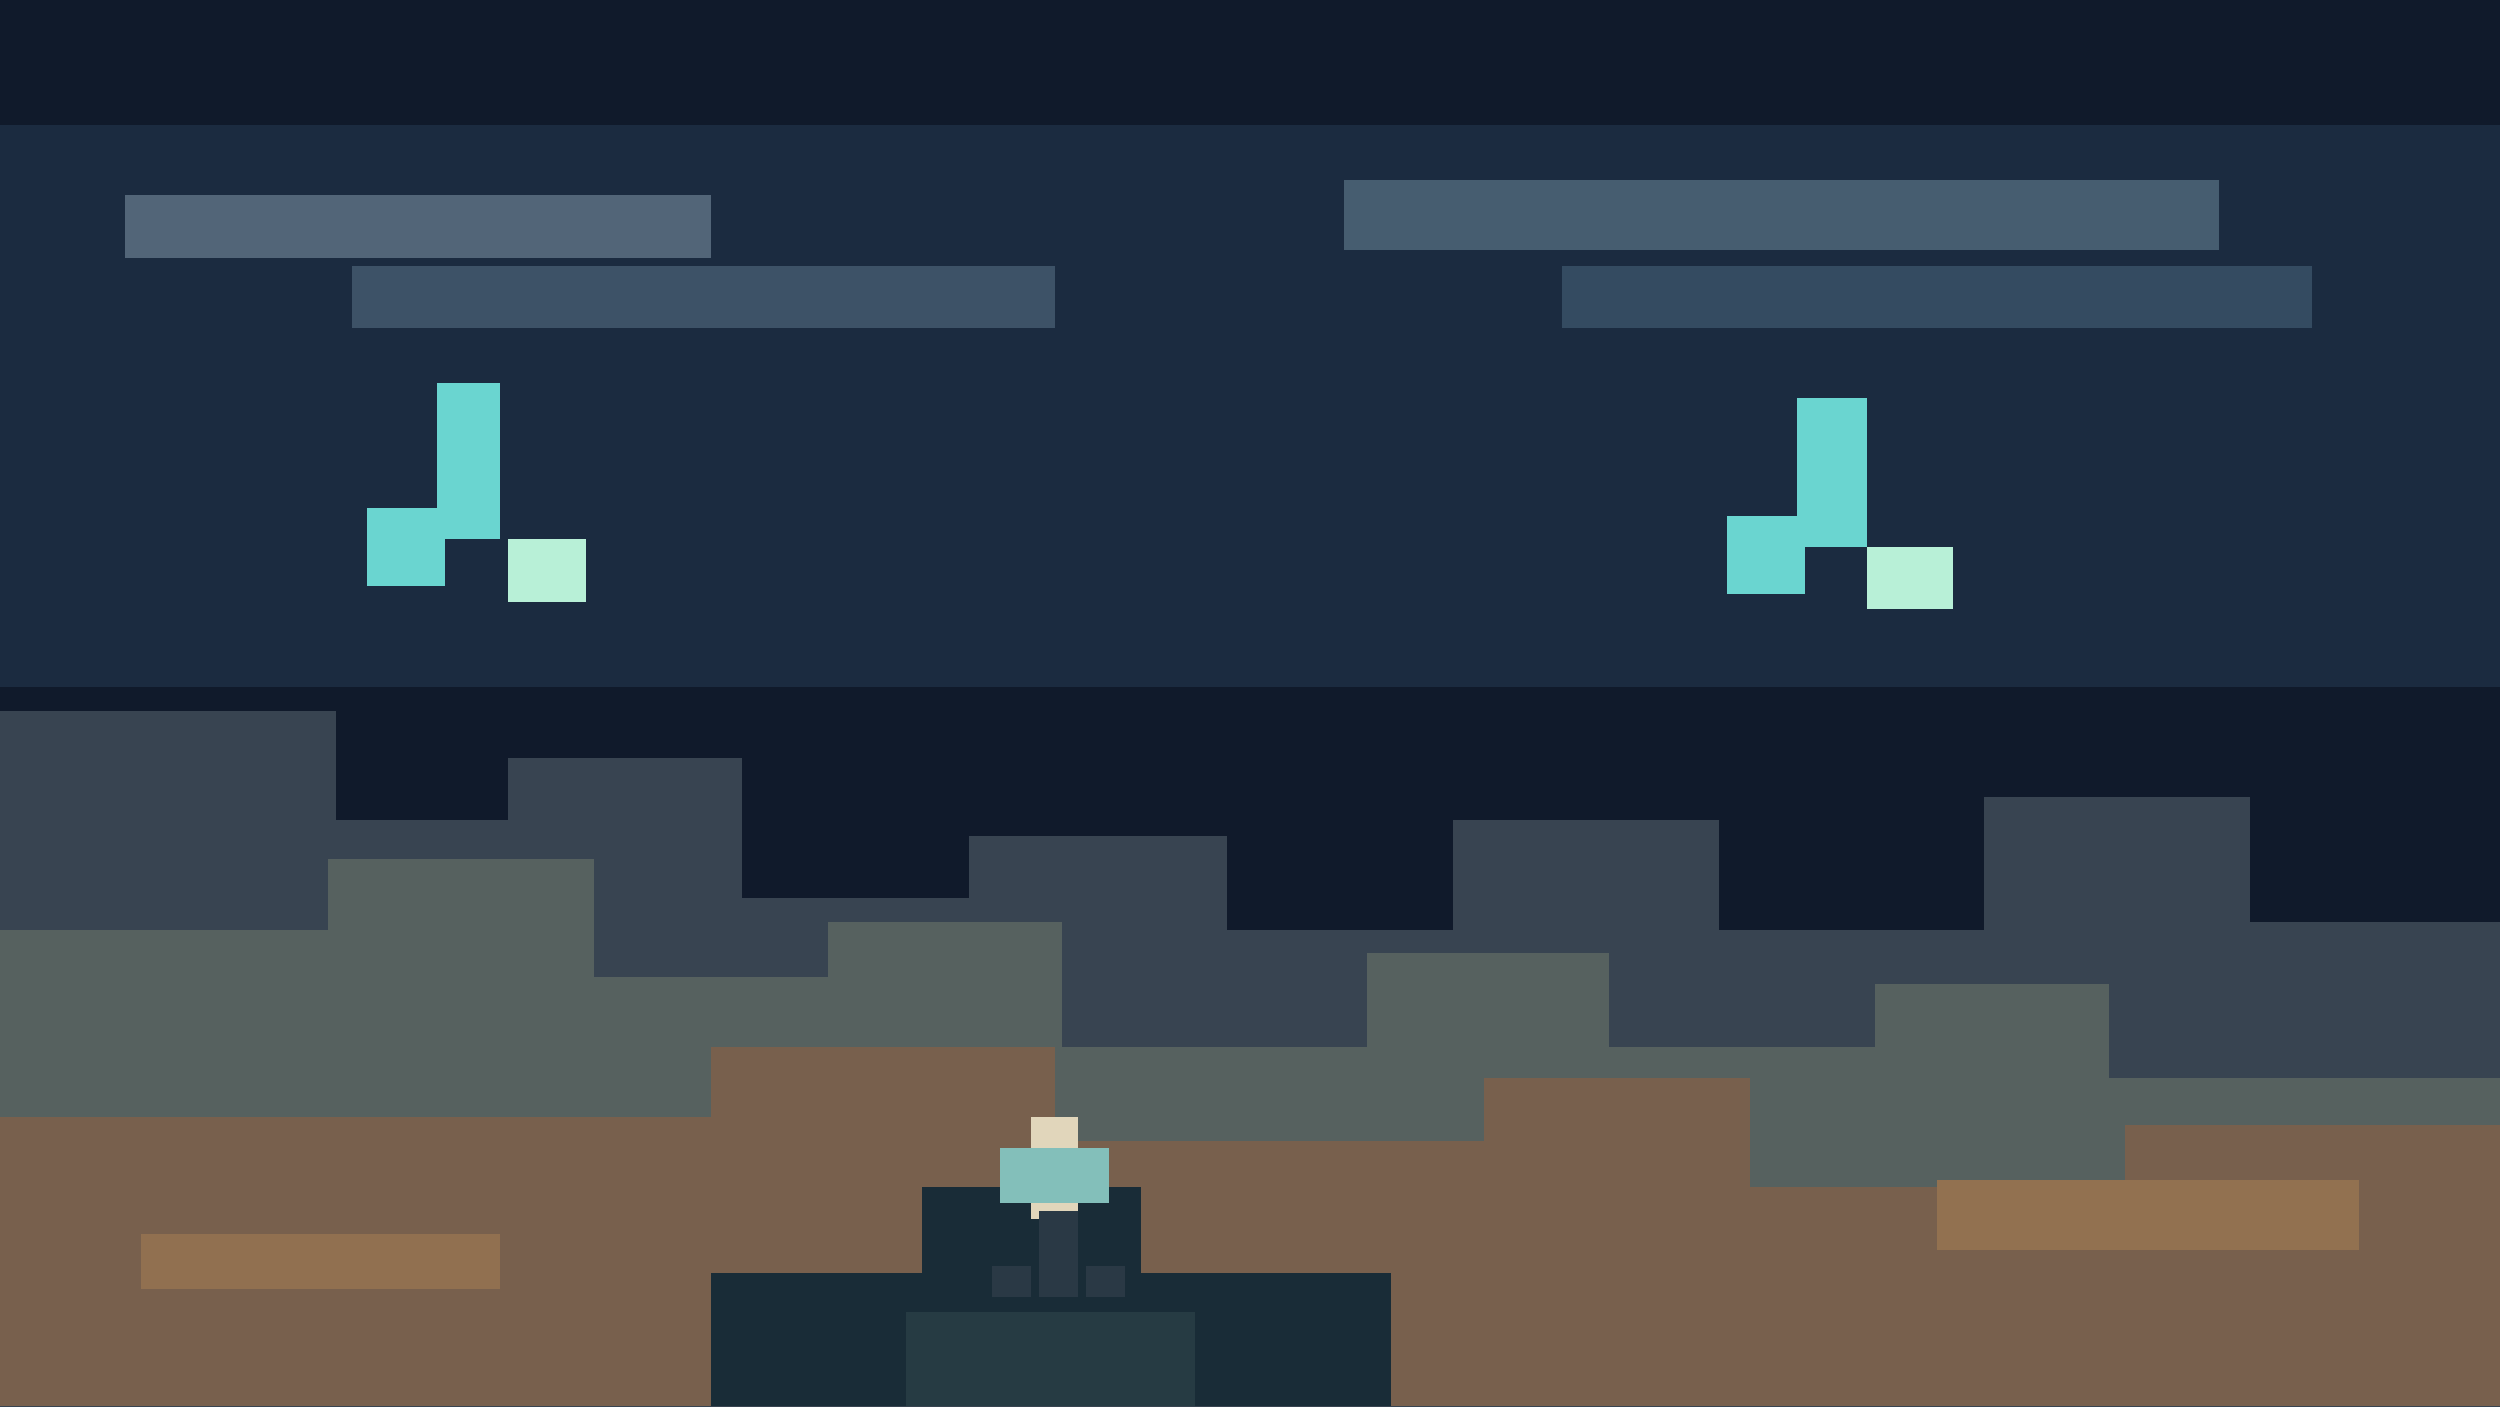
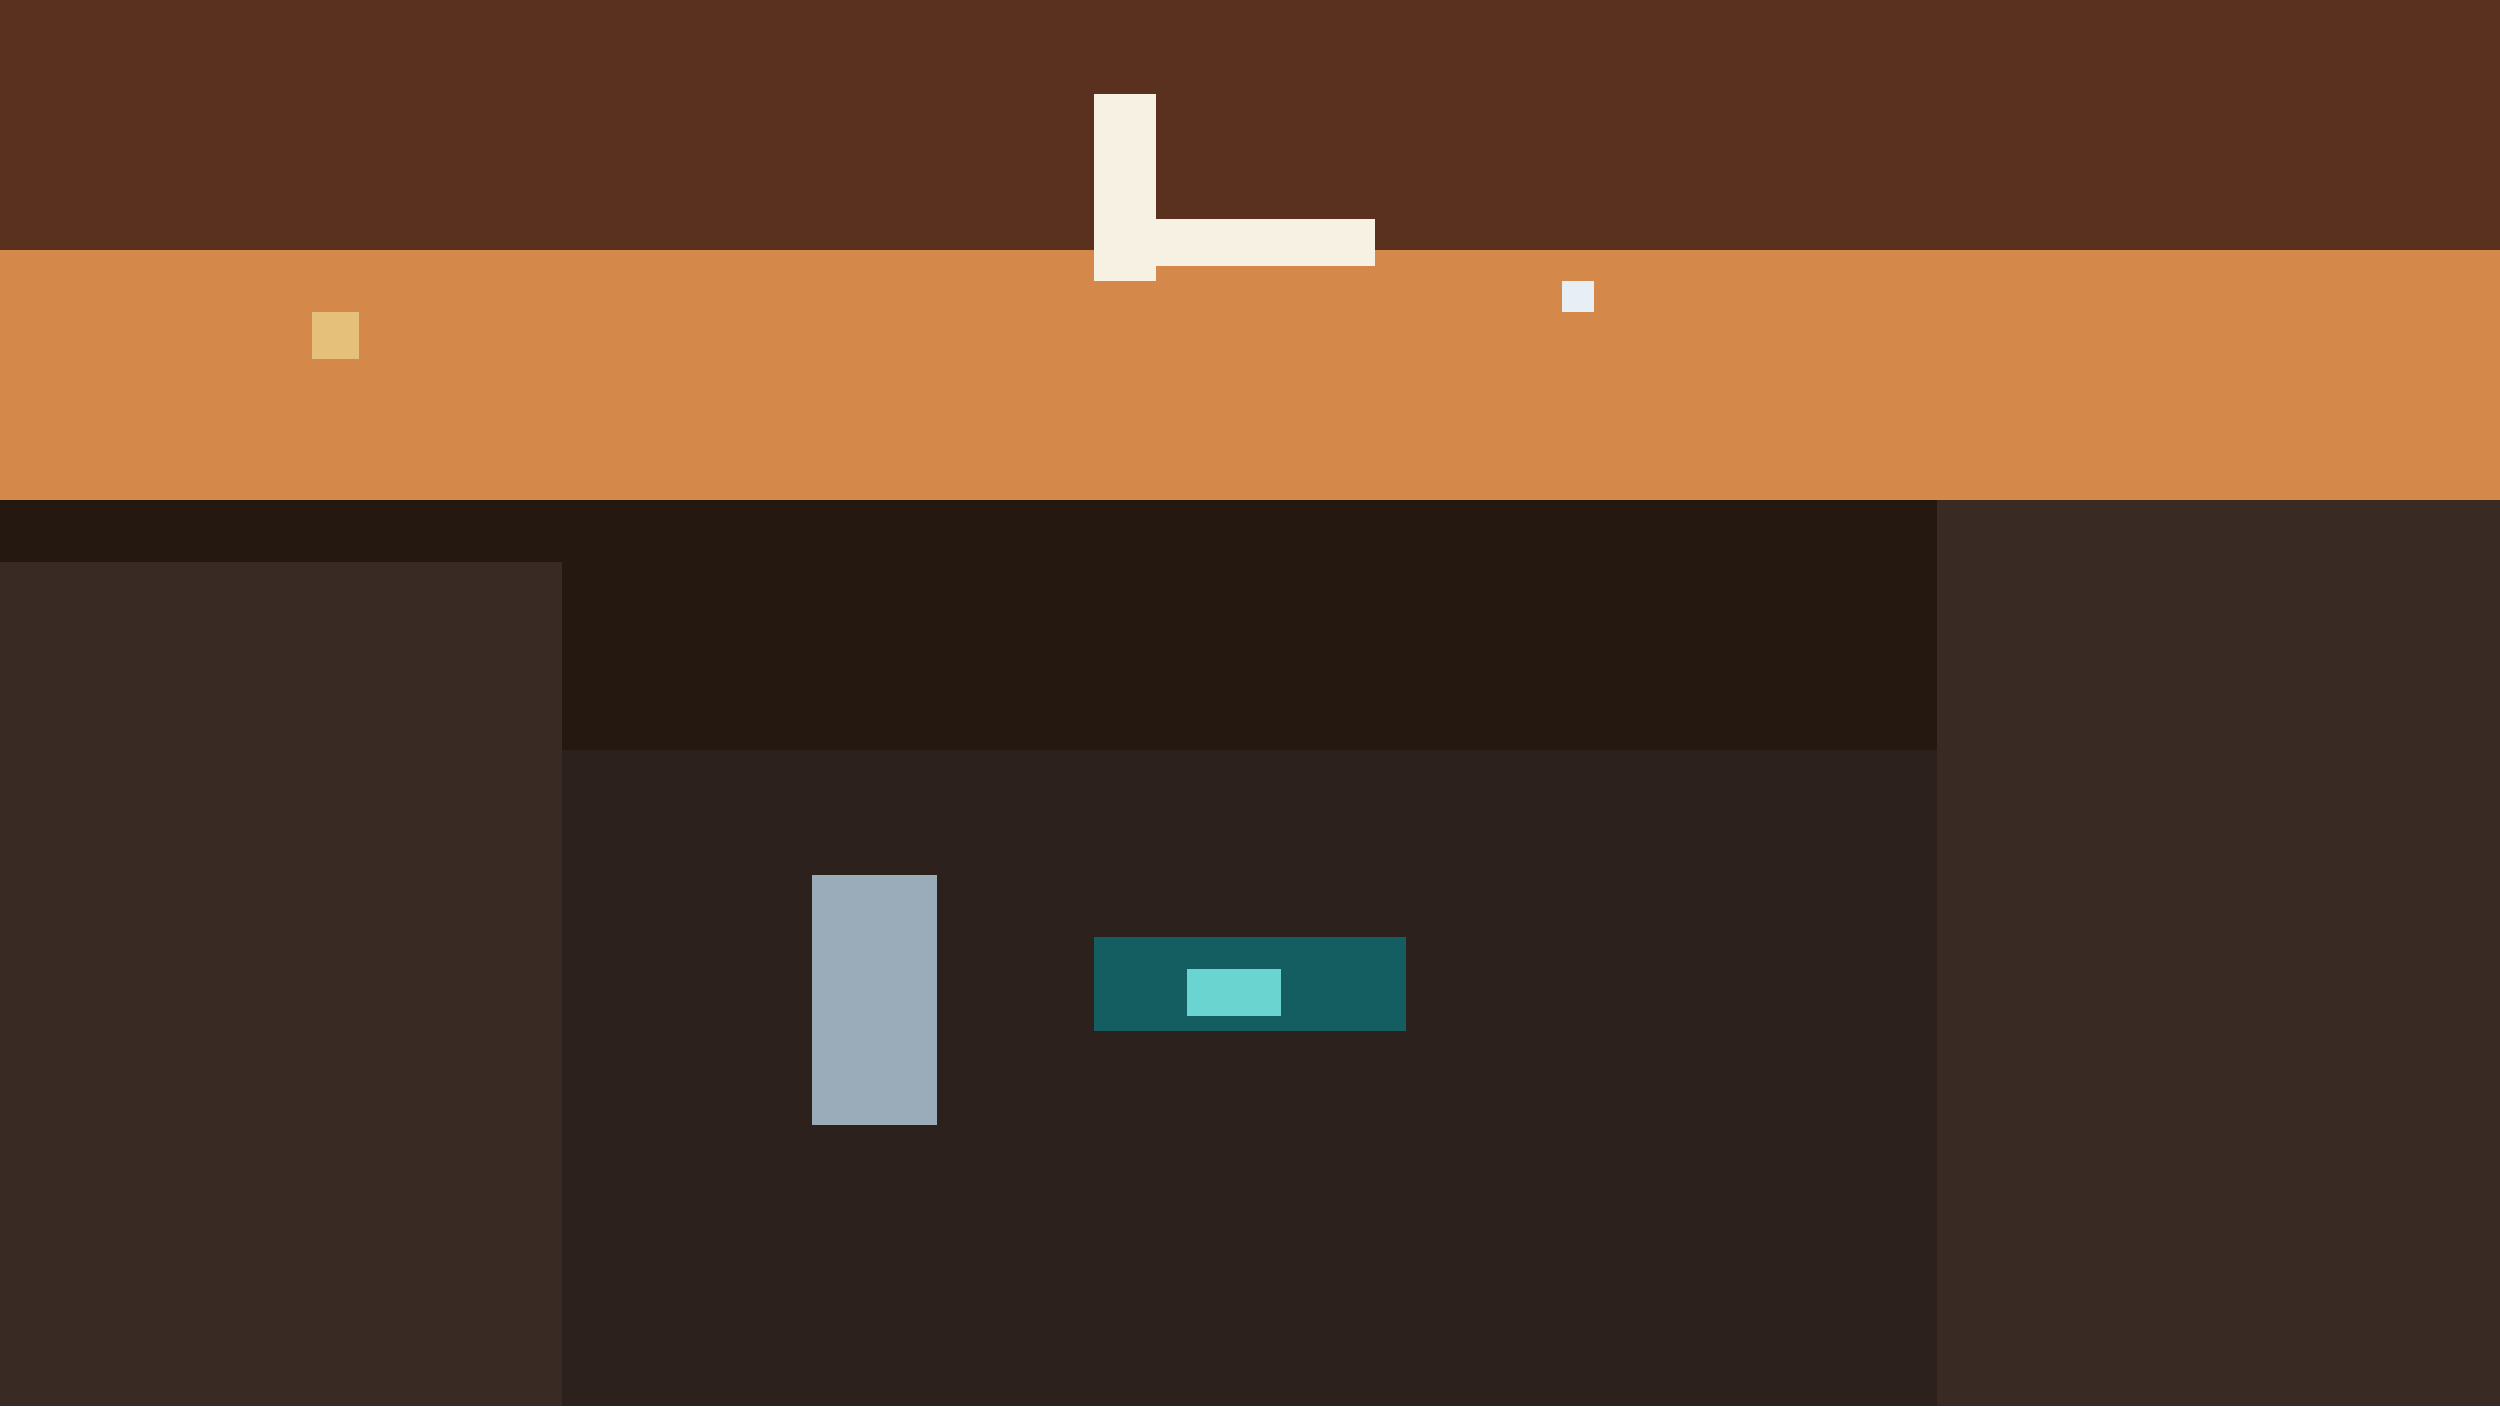
- <svg xmlns="http://www.w3.org/2000/svg" width="320" height="180" viewBox="0 0 320 180" shape-rendering="crispEdges">
-   <rect width="320" height="180" fill="#101a2b" />
-   <rect y="16" width="320" height="72" fill="#1b2b40" />
-   <rect x="16" y="25" width="75" height="8" fill="#526578" />
-   <rect x="45" y="34" width="90" height="8" fill="#3d5267" />
-   <rect x="172" y="23" width="112" height="9" fill="#465d70" />
-   <rect x="200" y="34" width="96" height="8" fill="#344b61" />
-   <rect x="230" y="51" width="9" height="19" fill="#6ad5d0" />
-   <rect x="221" y="66" width="10" height="10" fill="#6ad5d0" />
-   <rect x="239" y="70" width="11" height="8" fill="#b8f0d7" />
-   <rect x="56" y="49" width="8" height="20" fill="#6ad5d0" />
-   <rect x="47" y="65" width="10" height="10" fill="#6ad5d0" />
-   <rect x="65" y="69" width="10" height="8" fill="#b8f0d7" />
-   <path d="M0 91h43v14h22v-8h30v18h29v-8h33v12h29v-14h34v14h34v-17h34v16h32v72H0z" fill="#384451" />
-   <path d="M0 119h42v-9h34v15h30v-7h30v16h39v-12h31v12h34v-8h30v12h50v42H0z" fill="#56615f" />
-   <path d="M0 143h91v-9h44v12h55v-8h34v14h48v-8h48v36H0z" fill="#78604d" />
-   <path d="M91 180v-17h27v-11h28v11h32v17z" fill="#192c37" />
-   <path d="M116 180v-12h37v12z" fill="#263b43" />
-   <rect x="132" y="143" width="6" height="13" fill="#e1d6bb" />
-   <rect x="128" y="147" width="14" height="7" fill="#83bfba" />
-   <rect x="133" y="155" width="5" height="11" fill="#2a3945" />
-   <rect x="127" y="162" width="5" height="4" fill="#2a3945" />
-   <rect x="139" y="162" width="5" height="4" fill="#2a3945" />
-   <rect x="18" y="158" width="46" height="7" fill="#917050" />
-   <rect x="248" y="151" width="54" height="9" fill="#927150" />
+ <svg xmlns="http://www.w3.org/2000/svg" width="160" height="90" viewBox="0 0 160 90" shape-rendering="crispEdges">
+   <rect x="0" y="0" width="160" height="90" fill="#241810" />
+   <rect x="0" y="0" width="160" height="24" fill="#5a301f" />
+   <rect x="0" y="16" width="160" height="16" fill="#d4894a" />
+   <rect x="70" y="6" width="4" height="12" fill="#f6f1e2">
+     <animate attributeName="opacity" values="1;0.15;1" dur="1.1s" repeatCount="indefinite" />
+   </rect>
+   <rect x="74" y="14" width="14" height="3" fill="#f6f1e2">
+     <animate attributeName="opacity" values="1;0.15;1" dur="1.1s" repeatCount="indefinite" />
+   </rect>
+   <rect x="0" y="36" width="36" height="54" fill="#3a2a24" />
+   <rect x="124" y="32" width="36" height="58" fill="#3a2a24" />
+   <rect x="36" y="48" width="88" height="42" fill="#2c211c" />
+   <rect x="52" y="56" width="8" height="16" fill="#9aabba" />
+   <rect x="70" y="60" width="20" height="6" fill="#145e62" />
+   <rect x="76" y="62" width="6" height="3" fill="#6ad5d0">
+     <animate attributeName="opacity" values="1;0.15;1" dur="0.8s" repeatCount="indefinite" />
+   </rect>
+   <g>
+     <rect x="20" y="20" width="3" height="3" fill="#e4c07a" />
+     <rect x="100" y="18" width="2" height="2" fill="#e7eef6" />
+     <rect x="140" y="28" width="3" height="3" fill="#d4894a" />
+     <animateTransform attributeName="transform" type="translate" values="0 0;-8 1;0 0" dur="1.2s" repeatCount="indefinite" />
+   </g>
</svg>
